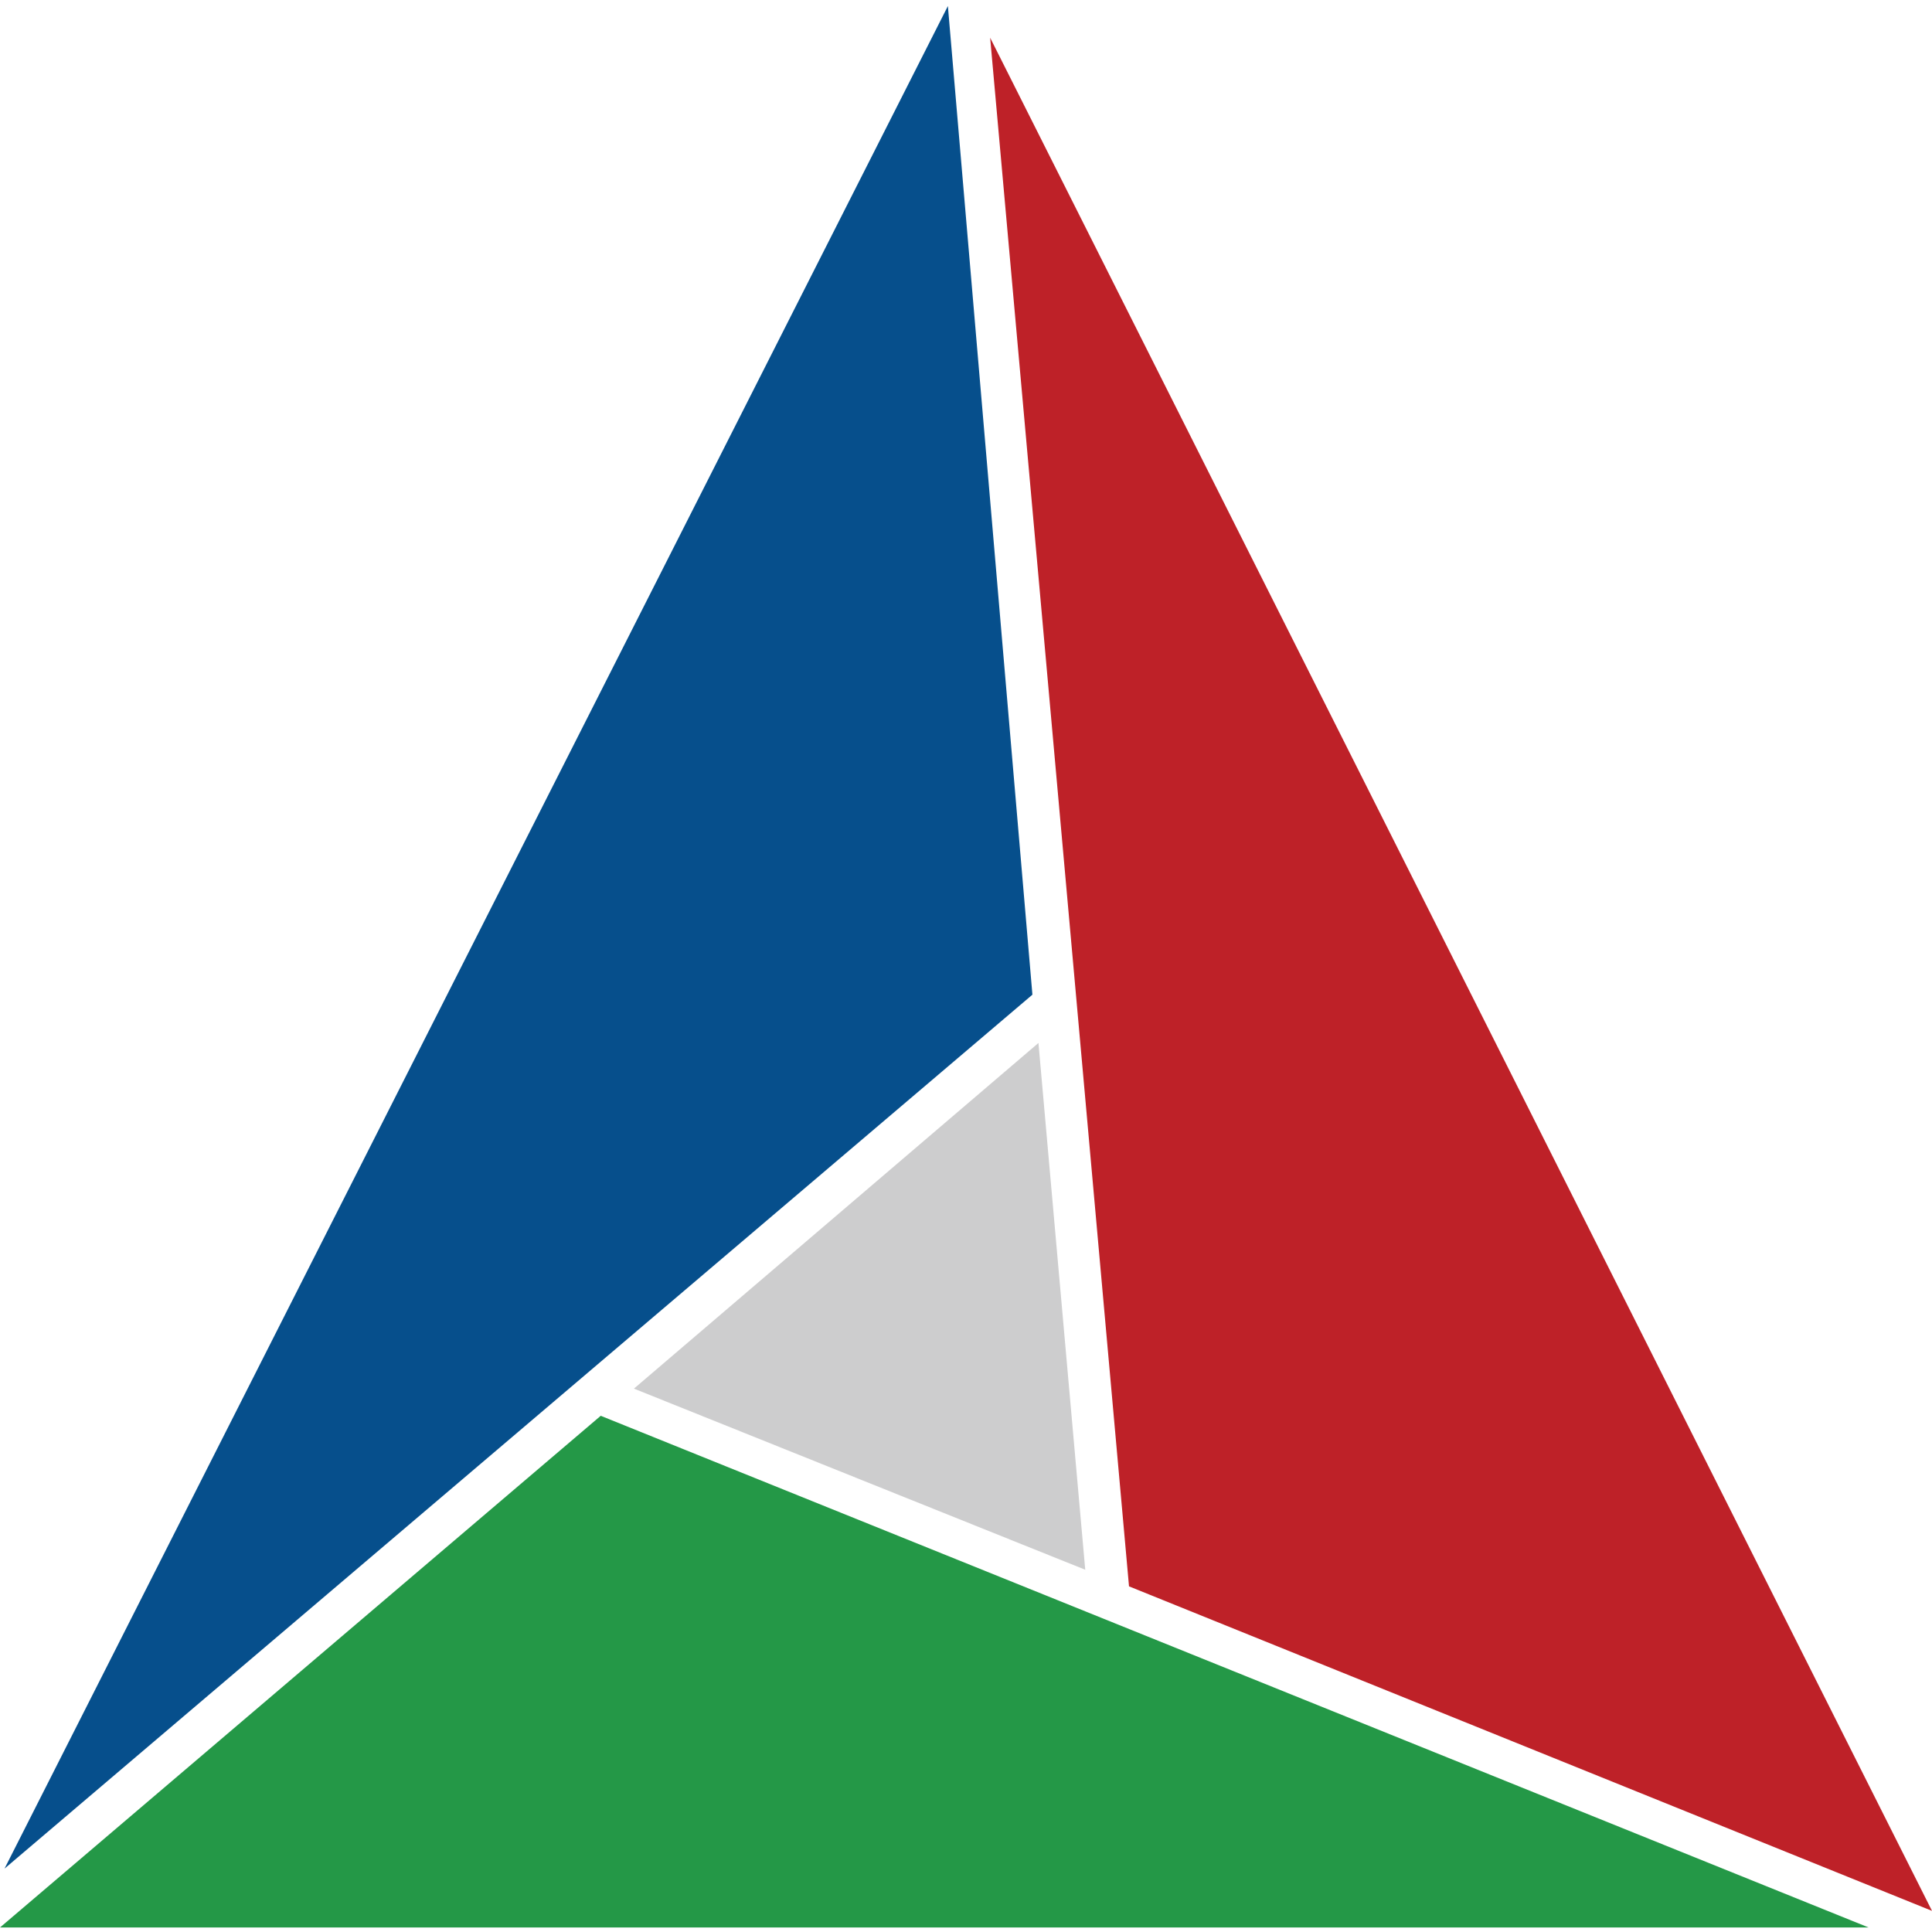
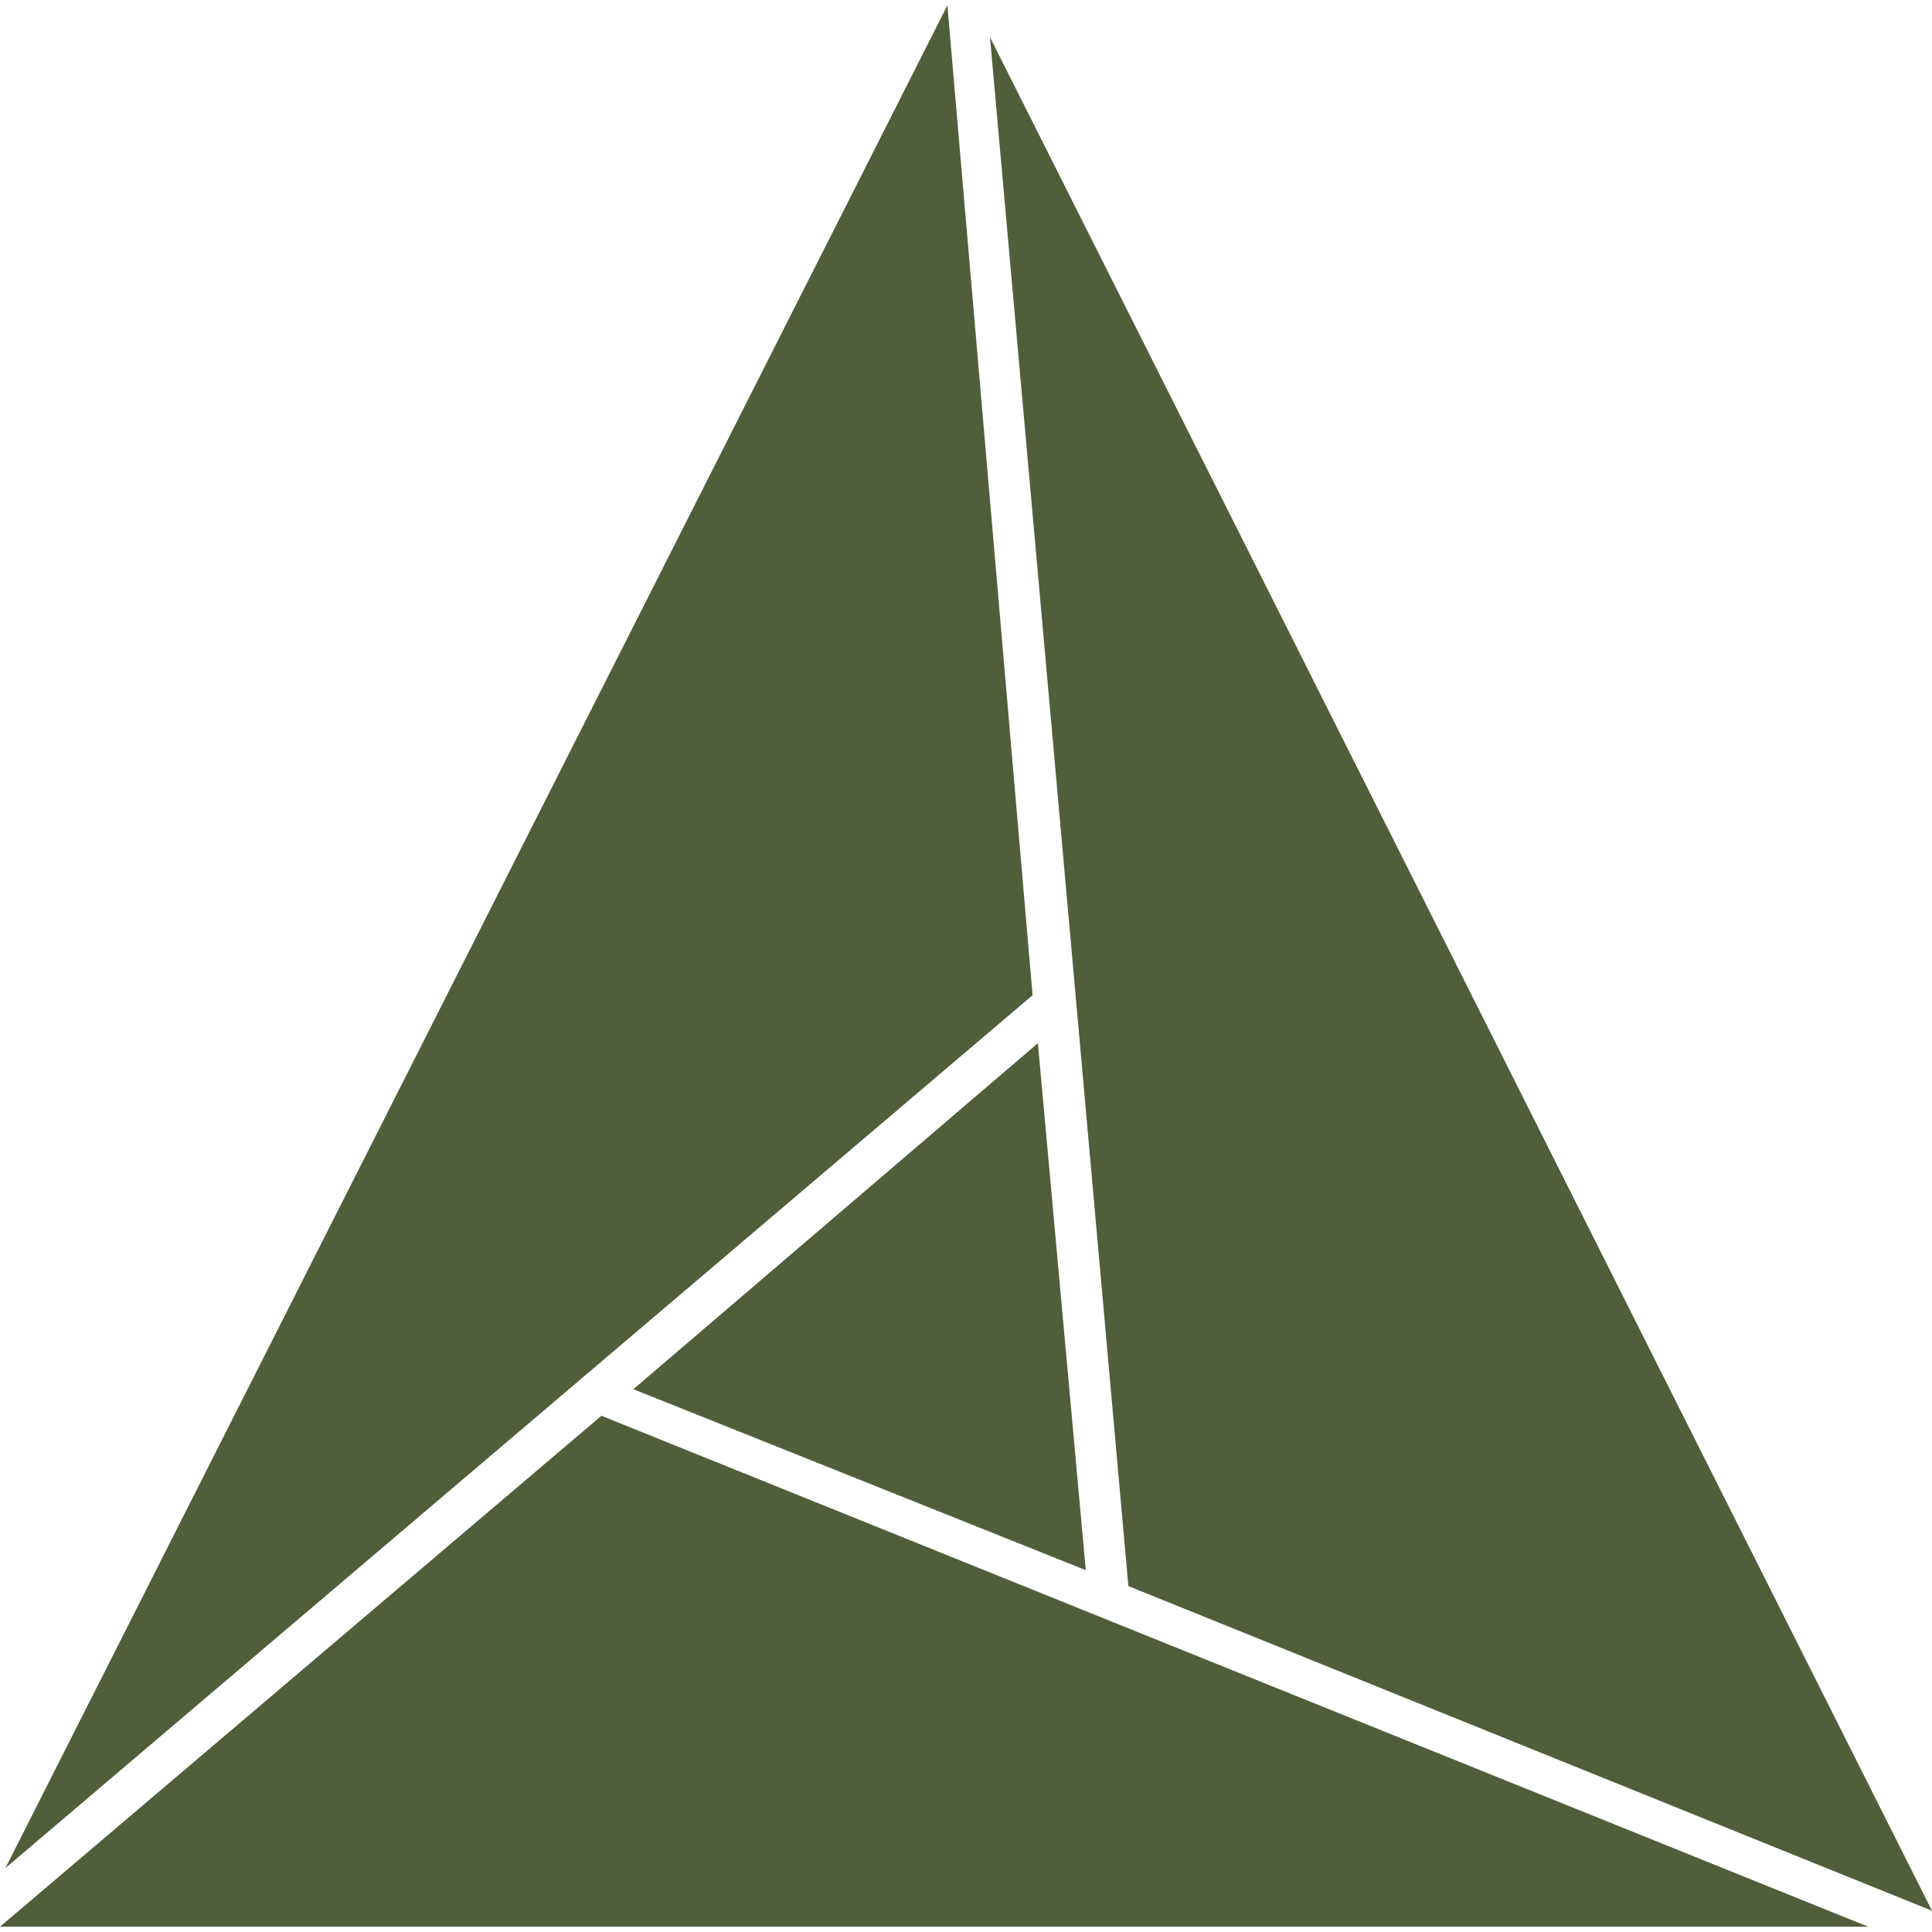
- <svg xmlns="http://www.w3.org/2000/svg" viewBox="0 0 128 128">
-   <path fill="#064F8C" d="M62.8.4L.3 123.8l68.1-57.9z" />
-   <path fill="#249847" d="M123.8 127.7l-84-33.9L0 127.7z" />
-   <path fill="#BE2128" d="M128 126.6L65.6 2.5l9.2 102.6z" />
-   <path fill="#CDCDCE" d="M71.9 104l-3.1-34.9L42 92z" />
+ <svg xmlns="http://www.w3.org/2000/svg" fill="#515e3a" role="img" viewBox="0 0 24 24">
+   <path d="M11.769.066L.067 23.206l12.76-10.843zM23.207 23.934L7.471 17.587 0 23.934zM24 23.736L12.298.463l1.719 19.24zM12.893 12.959l-5.025 4.298 5.62 2.248z" />
</svg>
